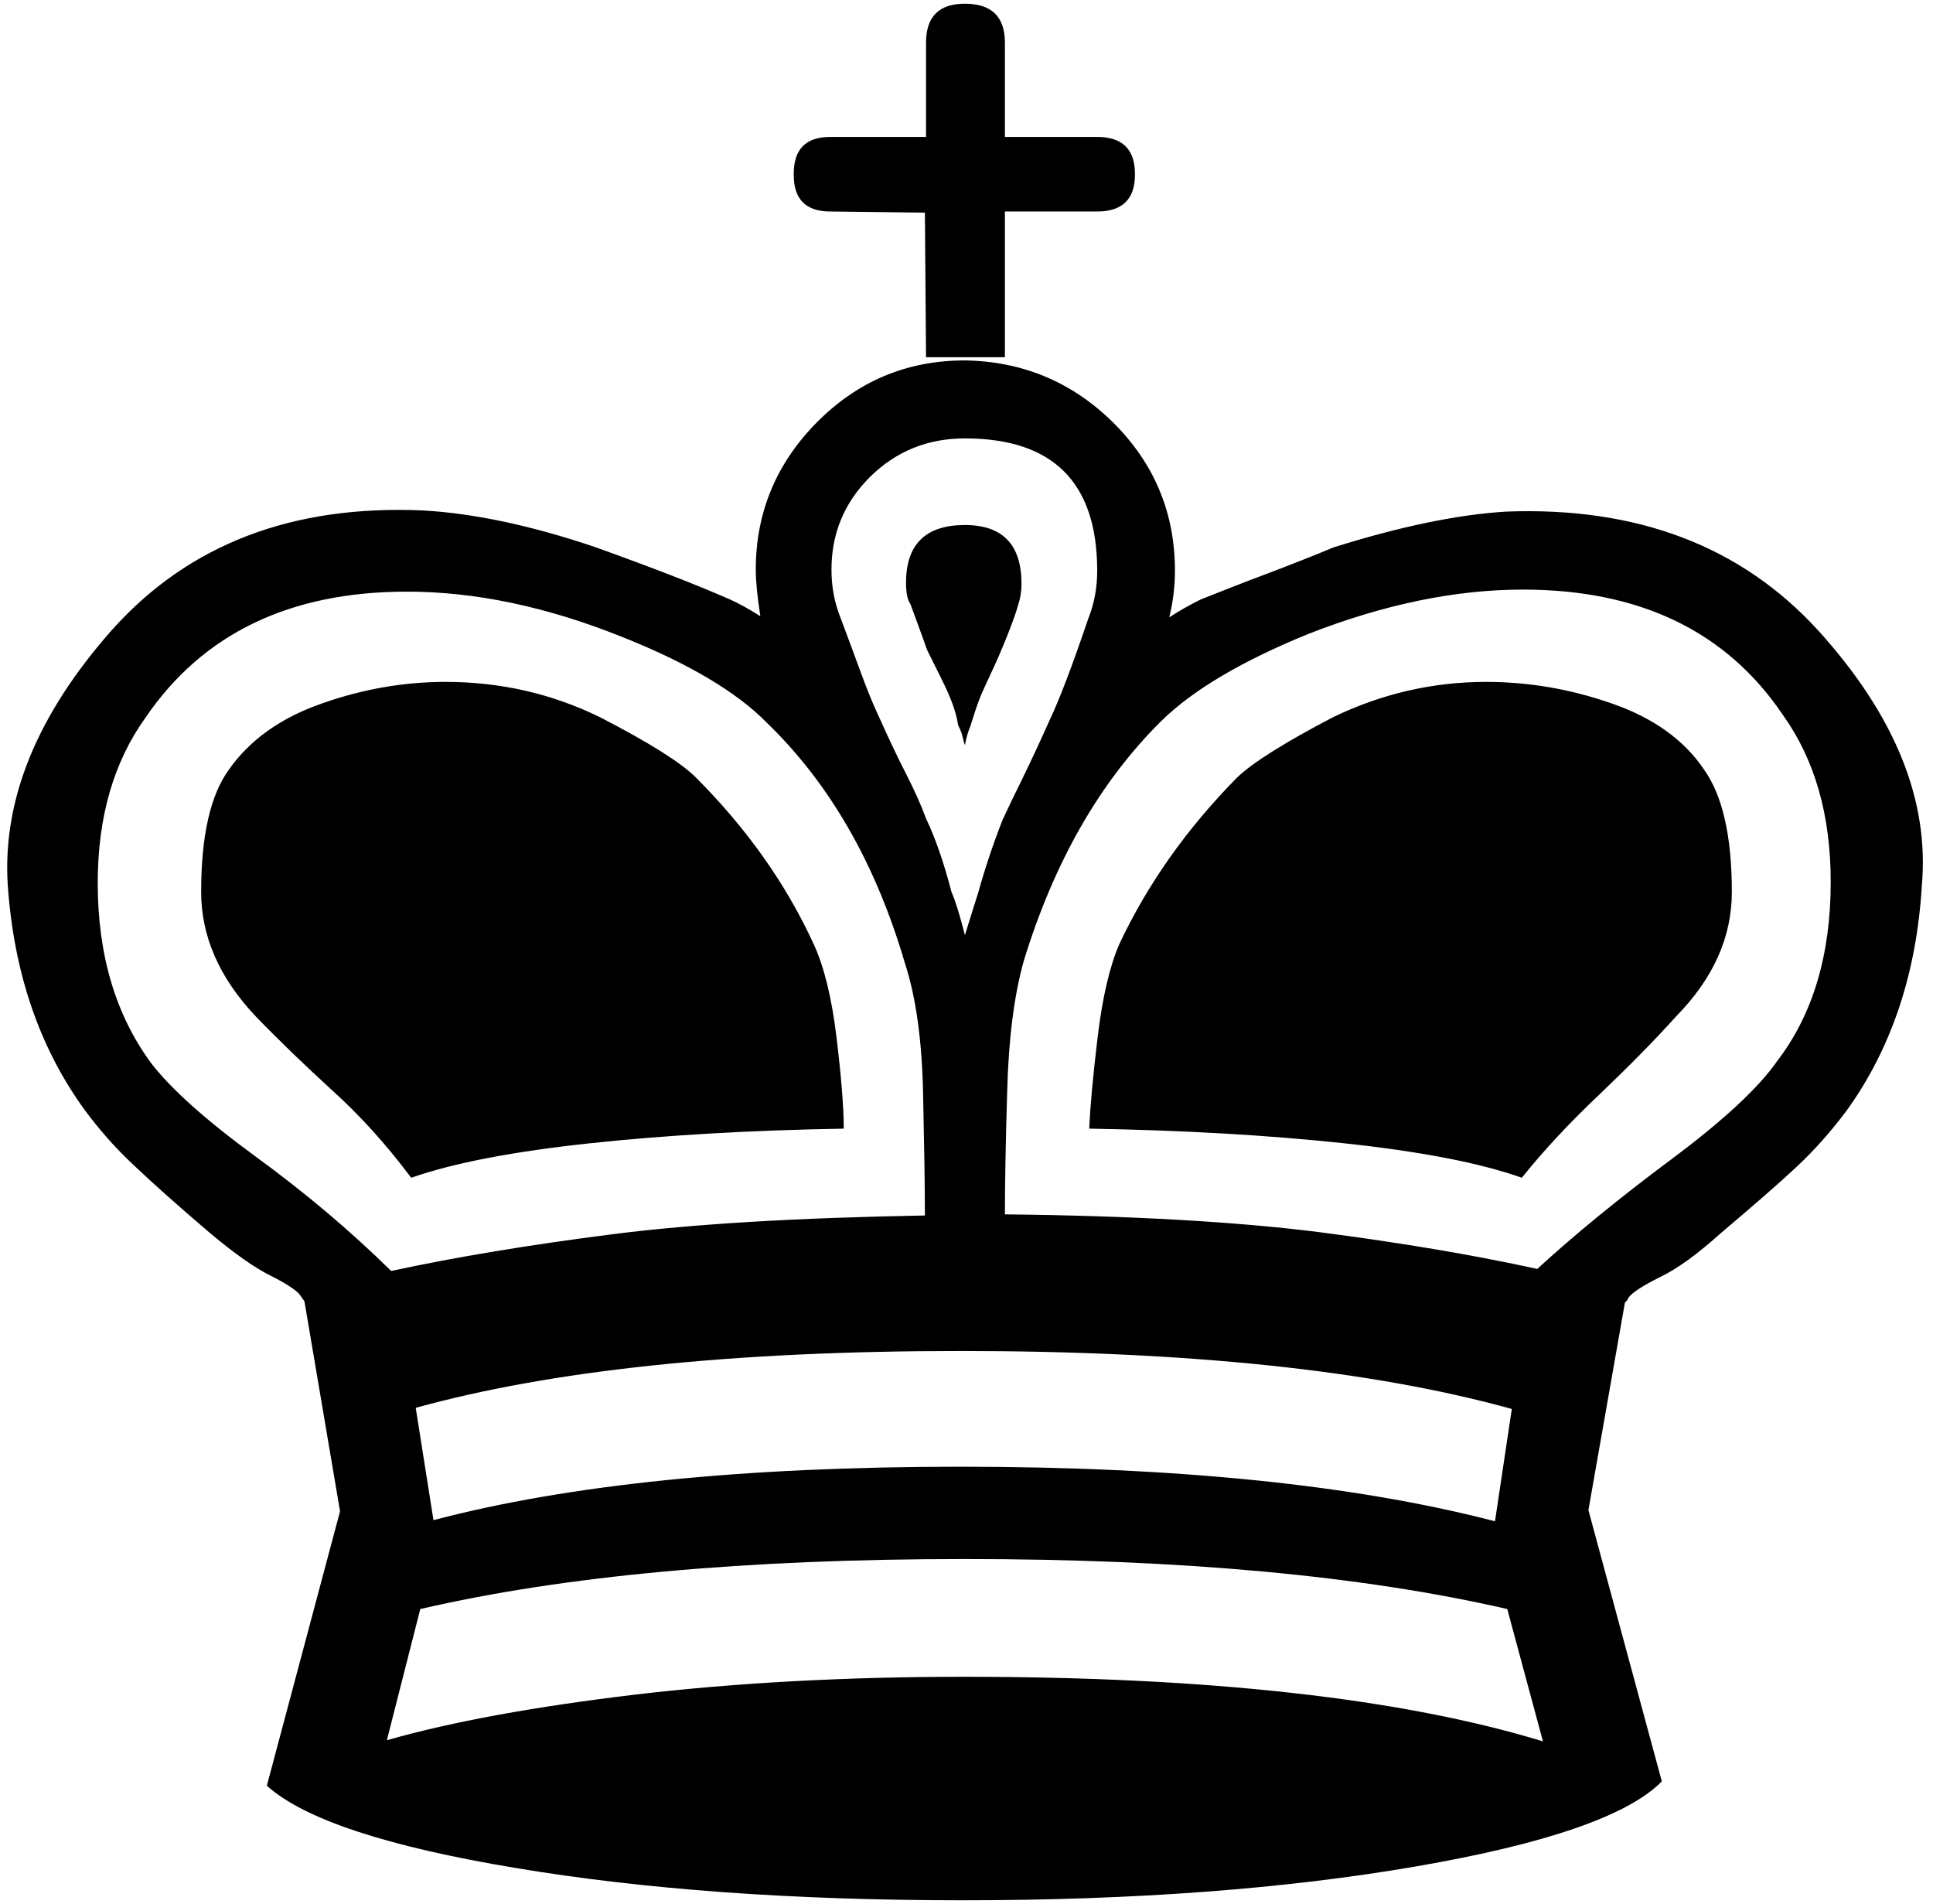
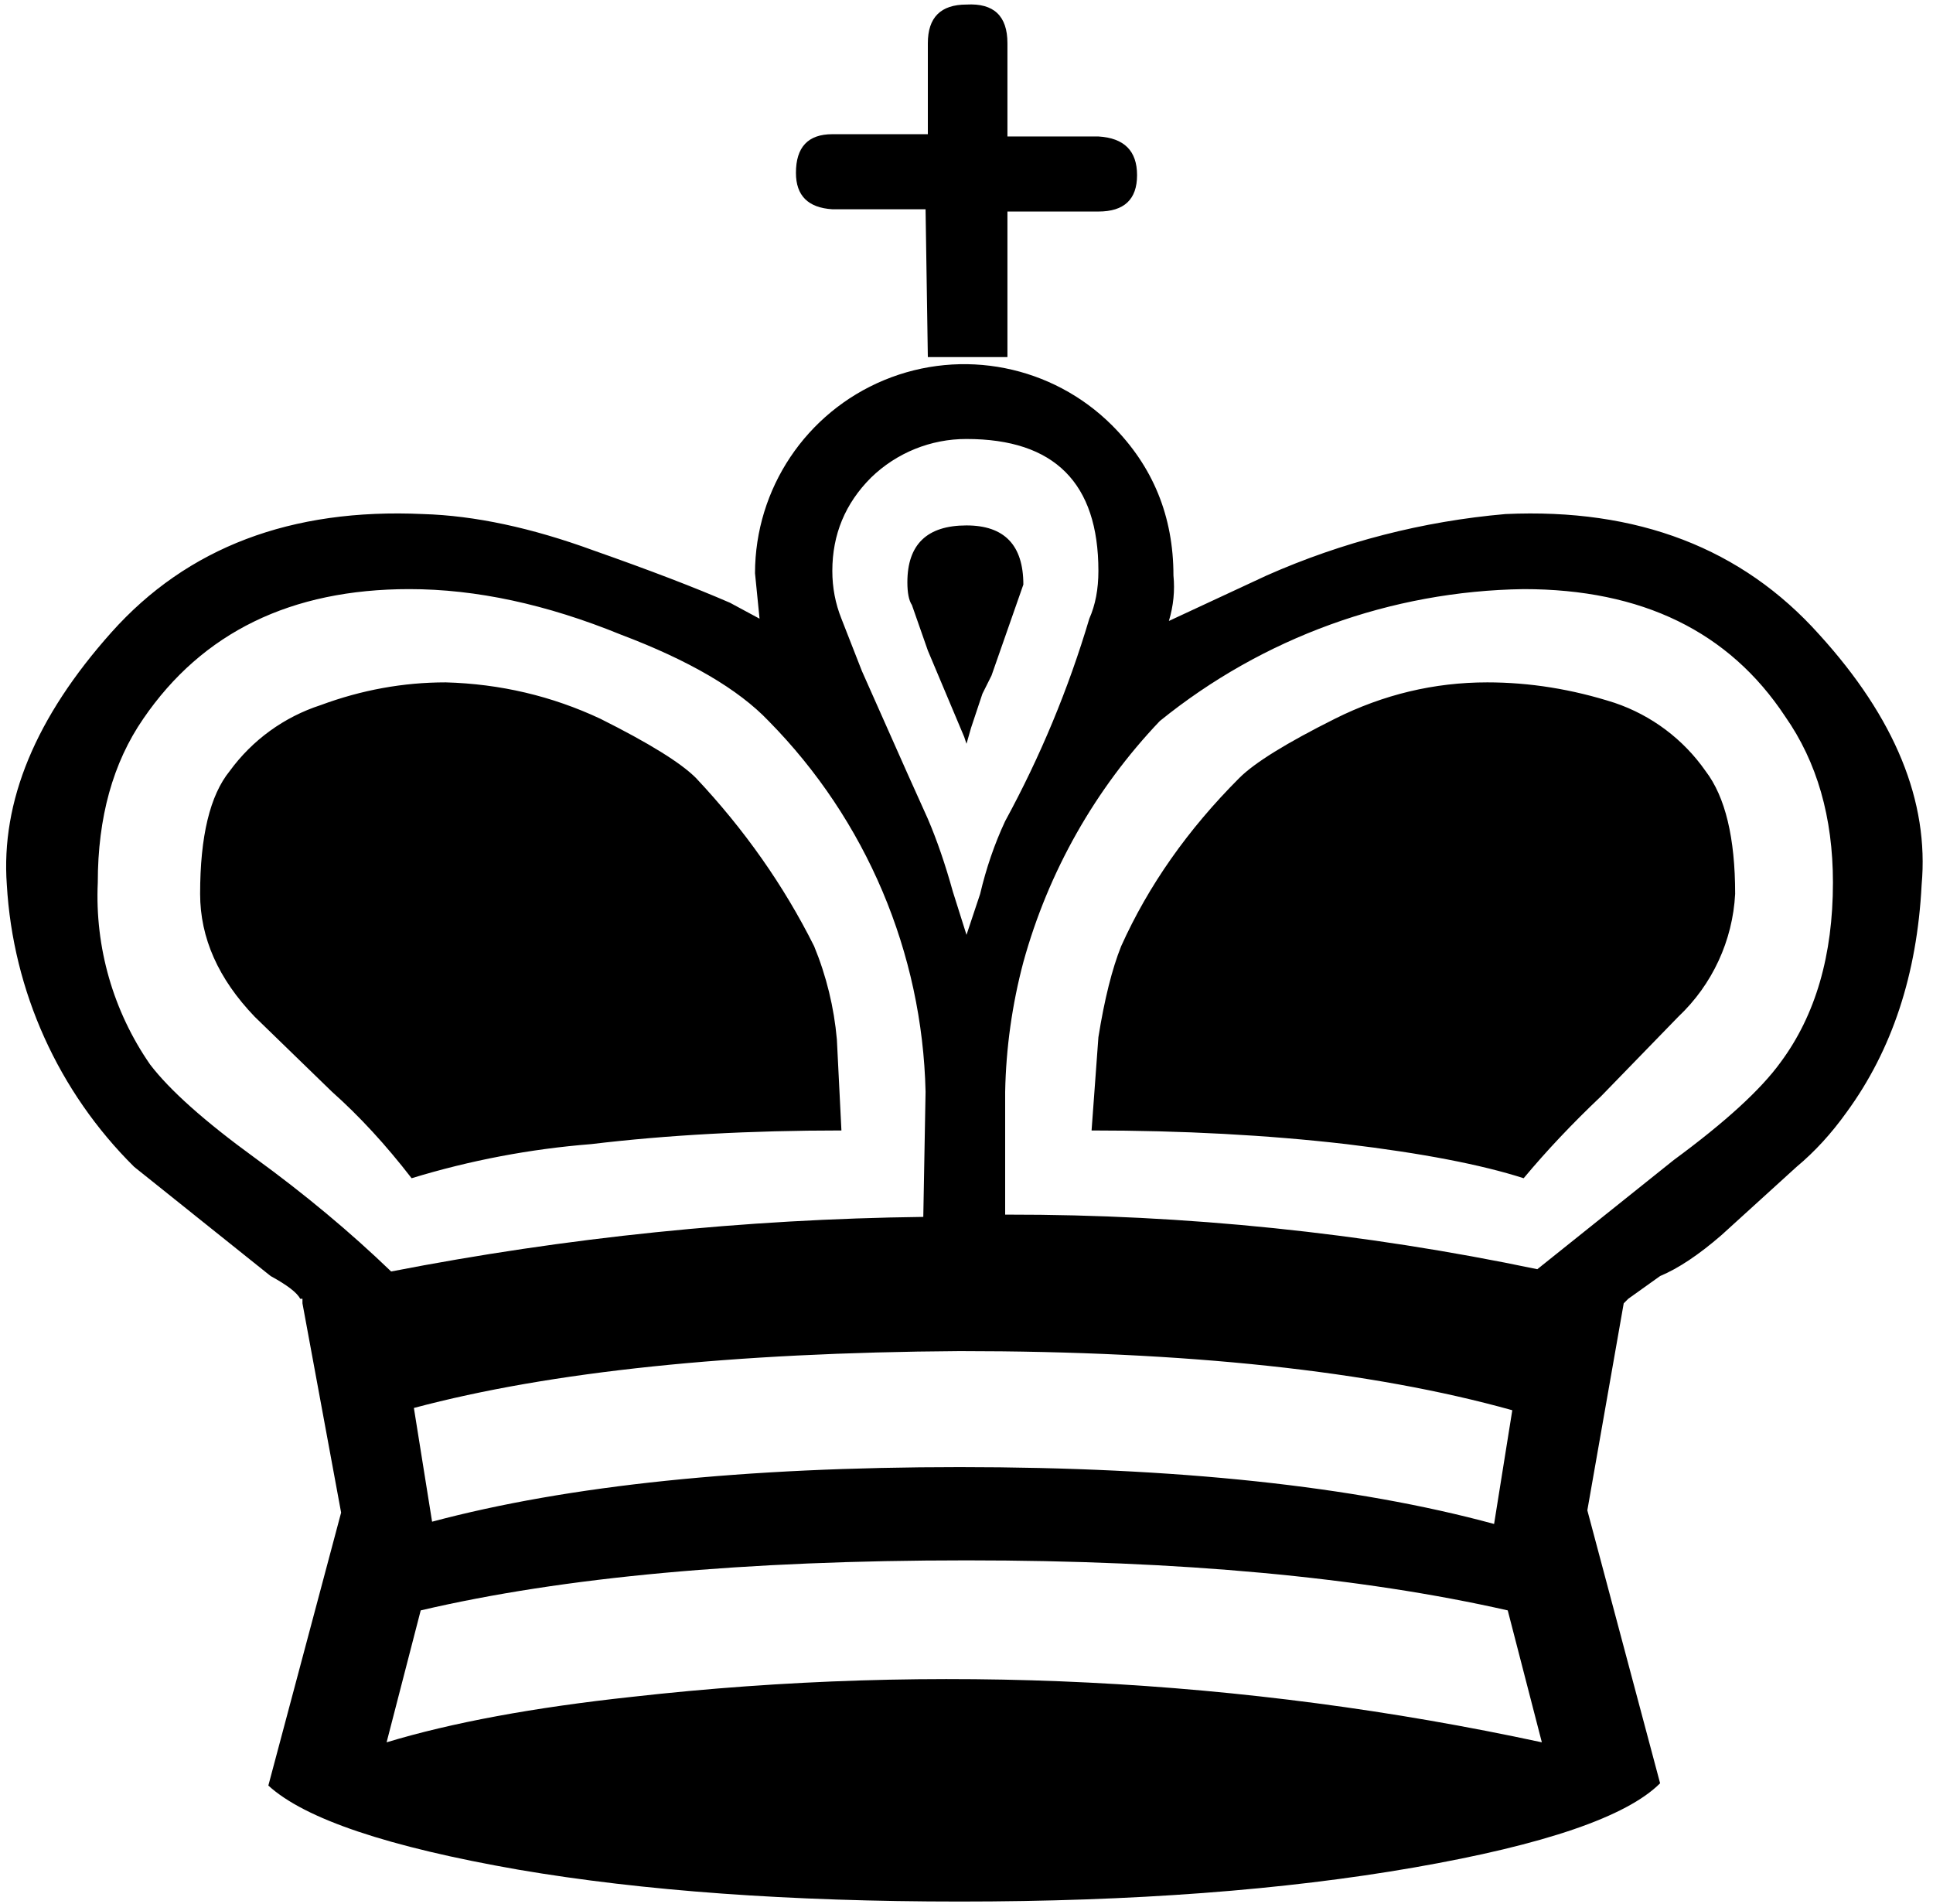
- <svg xmlns="http://www.w3.org/2000/svg" width="1.181in" height="1.163in" viewBox="0 0 85.039 83.725" xml:space="preserve" color-interpolation-filters="sRGB" class="st2">
-   <style type="text/css">
- 	
- 		.st1 {fill:#000000;stroke:none;stroke-linecap:butt;stroke-width:0.149}
- 		.st2 {fill:none;fill-rule:evenodd;font-size:12px;overflow:visible;stroke-linecap:square;stroke-miterlimit:3}
- 	
- 	</style>
-   <g>
-     <g id="group1-1" transform="translate(3.19744E-14,-0.149414)">
-       <g id="shape2-2" transform="translate(85.0394,84.0233) rotate(180)">
-         <path d="M47.92 34.24 C47.92 35.18 48.03 36.53 48.24 38.27 C48.45 40.01 48.79 41.38 49.24 42.35 C50.45 44.99 52.18         47.44 54.43 49.69 C55.08 50.34 56.48 51.22 58.63 52.33 C60.75 53.37 63.02 53.89 65.43 53.89 C67.26 53.89         69.07 53.58 70.88 52.94 C72.69 52.31 74.05 51.34 74.97 50.03 C75.78 48.92 76.19 47.13 76.19 44.65 C76.19         42.7 75.39 40.87 73.79 39.18 C72.75 38.1 71.62 37.02 70.42 35.92 C69.21 34.83 68.05 33.55 66.95 32.08         C65.06 32.74 62.42 33.24 59.05 33.6 C55.67 33.96 51.97 34.17 47.92 34.24 ZM44.35 30.42 C49.96 30.32         54.56 30.05 58.14 29.59 C61.73 29.13 64.96 28.6 67.83 27.98 C69.62 29.74 71.61 31.42 73.79 33.01 C75.98         34.61 77.51 35.98 78.39 37.12 C79.95 39.24 80.74 41.88 80.74 45.04 C80.74 47.95 80.04 50.37 78.63 52.33         C76.12 56.01 72.29 57.86 67.14 57.86 C64.14 57.86 61.01 57.2 57.75 55.9 C54.79 54.73 52.63 53.45 51.3         52.09 C48.53 49.41 46.51 45.89 45.23 41.52 C44.74 40.02 44.48 38.12 44.43 35.8 C44.38 33.49 44.35 31.69         44.35 30.42 ZM66.75 21.96 C60.75 23.62 52.76 24.46 42.79 24.46 C32.75 24.46 24.66 23.61 18.53 21.91         L19.27 16.97 C25.43 18.57 33.27 19.37 42.79 19.37 C52.28 19.37 60 18.59 65.97 17.02 L66.75 21.96 ZM68.02         7.34 L66.55 13.11 C60.2 14.58 52.21 15.31 42.59 15.31 C33.07 15.31 25.12 14.58 18.73 13.11 L17.16 7.29         C23.36 9.18 31.85 10.13 42.64 10.13 C47.83 10.13 52.63 9.87 57.07 9.35 C61.5 8.82 65.15 8.16 68.02 7.34         ZM15.16 17.46 L13.55 26.61 C13.51 26.61 13.46 26.67 13.4 26.8 C13.24 27.03 12.77 27.33 12.01 27.71 C11.24         28.08 10.35 28.73 9.34 29.64 C7.91 30.85 6.79 31.82 5.99 32.57 C5.19 33.32 4.47 34.14 3.81 35.02 C1.83         37.76 0.72 41.07 0.49 44.95 C0.16 48.69 1.68 52.43 5.04 56.14 C8.43 59.86 13.01 61.6 18.78 61.38 C20.93         61.25 23.46 60.72 26.36 59.81 C27.3 59.42 28.27 59.04 29.27 58.66 C30.26 58.29 31.25 57.9 32.23 57.51         C32.75 57.25 33.2 56.99 33.6 56.73 C33.43 57.42 33.35 58.1 33.35 58.78 C33.35 61.33 34.26 63.5 36.06         65.29 C37.87 67.08 40.05 67.99 42.59 68.03 C45.14 68.03 47.3 67.12 49.1 65.31 C50.89 63.5 51.79 61.34         51.79 58.83 C51.79 58.31 51.72 57.63 51.59 56.78 C52.05 57.07 52.49 57.32 52.91 57.51 C54.41 58.17 56.38         58.93 58.83 59.81 C61.63 60.76 64.16 61.3 66.41 61.43 C72.18 61.69 76.74 59.94 80.1 56.19 C83.39 52.48         84.93 48.74 84.7 44.99 C84.44 41.12 83.31 37.81 81.32 35.07 C80.67 34.19 79.94 33.36 79.12 32.6 C78.31         31.83 77.22 30.86 75.85 29.69 C74.77 28.78 73.86 28.13 73.11 27.76 C72.36 27.38 71.92 27.08 71.79 26.85         C71.75 26.79 71.72 26.74 71.69 26.71 C71.66 26.67 71.64 26.64 71.64 26.61 L70.08 17.41 L73.3 5.34 C71.67         3.87 68.02 2.66 62.35 1.72 C56.68 0.77 50.12 0.3 42.69 0.3 C35.13 0.3 28.48 0.8 22.74 1.79 C17 2.78         13.4 4.03 11.93 5.53 L15.16 17.46 ZM40.83 30.47 C40.83 31.77 40.8 33.58 40.73 35.87 C40.67 38.17 40.43         40.09 40 41.62 C38.66 45.99 36.64 49.51 33.94 52.18 C32.54 53.55 30.38 54.82 27.48 56 C24.16 57.3 21.01         57.95 18.04 57.95 C12.89 57.95 9.08 56.11 6.6 52.43 C5.2 50.47 4.5 48.03 4.5 45.09 C4.5 41.9 5.28 39.27         6.85 37.22 C7.66 36.05 9.23 34.59 11.54 32.87 C13.86 31.14 15.81 29.54 17.41 28.07 C20.25 28.69 23.45         29.23 27.02 29.69 C30.59 30.14 35.19 30.41 40.83 30.47 ZM42.59 42.75 C42.82 43.66 43.02 44.29 43.18         44.65 C43.51 45.92 43.88 47 44.3 47.88 C44.5 48.43 44.79 49.08 45.16 49.81 C45.54 50.54 45.93 51.38         46.36 52.33 C46.62 52.88 46.9 53.56 47.19 54.36 C47.48 55.16 47.78 55.95 48.07 56.73 C48.33 57.38 48.46         58.08 48.46 58.83 C48.46 60.43 47.89 61.79 46.75 62.92 C45.61 64.04 44.22 64.6 42.59 64.6 C38.71 64.6         36.77 62.66 36.77 58.78 C36.77 58.03 36.9 57.33 37.16 56.68 C37.88 54.56 38.44 53.1 38.83 52.28 C39.25         51.34 39.64 50.5 40 49.76 C40.36 49.03 40.67 48.39 40.93 47.83 C41.35 46.76 41.71 45.68 42.01 44.6 C42.07         44.41 42.27 43.79 42.59 42.75 ZM44.3 68.17 L40.83 68.17 L40.83 74.58 L36.77 74.58 C35.67 74.58 35.11         75.12 35.11 76.19 L35.11 76.24 C35.11 77.32 35.67 77.86 36.77 77.86 L40.83 77.86 L40.83 82.01 C40.83         83.15 41.42 83.72 42.59 83.72 C43.73 83.72 44.3 83.15 44.3 82.01 L44.3 77.86 L48.51 77.86 C49.59 77.86         50.12 77.32 50.12 76.24 L50.12 76.19 C50.12 75.12 49.59 74.58 48.51 74.58 L44.35 74.53 L44.3 68.17 ZM37.12         34.24 C33.04 34.17 29.32 33.96 25.94 33.6 C22.57 33.24 19.95 32.74 18.09 32.08 C17.12 33.29 15.98 34.51         14.69 35.73 C13.41 36.95 12.27 38.1 11.3 39.18 C9.67 40.84 8.85 42.66 8.85 44.65 C8.85 47.1 9.26 48.89         10.07 50.03 C10.95 51.34 12.31 52.31 14.13 52.94 C15.96 53.58 17.8 53.89 19.66 53.89 C22.01 53.89 24.26         53.37 26.41 52.33 C28.53 51.22 29.93 50.34 30.61 49.69 C32.83 47.44 34.56 44.99 35.8 42.35 C36.22 41.38         36.54 40.01 36.75 38.27 C36.96 36.53 37.08 35.18 37.12 34.24 ZM42.59 51.11 C42.53 51.43 42.45 51.71         42.35 51.94 C42.15 52.59 41.99 53.06 41.86 53.36 C41.76 53.58 41.63 53.87 41.47 54.21 C41.31 54.55 41.14         54.92 40.98 55.31 C40.88 55.54 40.76 55.84 40.61 56.22 C40.47 56.59 40.34 56.94 40.25 57.27 C40.15 57.56         40.1 57.87 40.1 58.2 C40.1 59.93 40.93 60.79 42.59 60.79 C44.32 60.79 45.18 59.94 45.18 58.25 C45.18         57.82 45.12 57.51 44.99 57.32 C44.53 56.08 44.29 55.41 44.26 55.31 C43.77 54.33 43.46 53.7 43.33 53.41         C43.1 52.88 42.95 52.41 42.89 51.99 C42.79 51.79 42.72 51.62 42.69 51.47 C42.66 51.33 42.63 51.21 42.59         51.11 Z" class="st1" />
-       </g>
-     </g>
-   </g>
+ <svg xmlns="http://www.w3.org/2000/svg" xml:space="preserve" fill="none" fill-rule="evenodd" stroke-linecap="square" stroke-miterlimit="3" color-interpolation-filters="sRGB" font-size="12" overflow="visible" viewBox="0 0 85 83.7">
+   <path fill="#000" d="m37 49.7-.2-4a14 14 0 0 0-1-4.1q-2-4-5.2-7.4-1-1-4.2-2.6-3.2-1.5-6.8-1.6-2.8 0-5.5 1a8 8 0 0 0-4 2.9q-1.3 1.6-1.3 5.4 0 2.9 2.4 5.4l3.4 3.3q1.8 1.6 3.5 3.8a37 37 0 0 1 7.9-1.5q5-.6 11-.6m3.6 3.8a131 131 0 0 0-23.4 2.4q-2.7-2.6-6-5t-4.6-4.1a13 13 0 0 1-2.3-8q0-4.3 2-7.2 3.9-5.7 11.7-5.7 4.4 0 9.3 2 4.5 1.7 6.5 3.8A24 24 0 0 1 40.7 48zm-22.4 8.4q9-2.4 24-2.5 15 0 24.3 2.6l-.8 5q-9.2-2.5-23.5-2.5-14.2 0-23.2 2.4zM17 76.6l1.5-5.8q9.4-2.2 24-2.2 14.1 0 23.8 2.2l1.5 5.8a124 124 0 0 0-40-2q-6.5.7-10.8 2m52.8-10.2 1.6-9.1.2-.2 1.4-1q1.2-.5 2.7-1.8l3.3-3q1.2-1 2.2-2.4 3-4.1 3.3-10 .5-5.5-4.5-11-5.1-5.7-13.8-5.3a33 33 0 0 0-10.5 2.7l-4.3 2q.3-1 .2-2 0-3.9-2.7-6.6a9.2 9.2 0 0 0-15.7 6.5l.2 2-1.3-.7q-2.3-1-6-2.3-4.1-1.5-7.5-1.6-8.7-.4-13.7 5.2T.3 38.9a19 19 0 0 0 5.6 12.4l6 4.8q1.1.6 1.3 1h.1v.2l1.7 9.2-3.2 12q2.4 2.2 11 3.7 8.2 1.4 19.4 1.4 11.4 0 20-1.5T73 78.4zm-25.6-13V48a24 24 0 0 1 .8-5.7 25 25 0 0 1 6-10.6 26 26 0 0 1 16-5.8q7.8 0 11.5 5.6 2.1 3 2.1 7.3 0 4.8-2.3 7.9-1.3 1.8-4.7 4.3l-6 4.8a113 113 0 0 0-23.3-2.4m-1.8-12.3-.6-1.9q-.5-1.8-1.1-3.2l-.9-2-2-4.5-.9-2.3q-.4-1-.4-2.1 0-2.4 1.7-4.1a6 6 0 0 1 4.2-1.7q5.8 0 5.8 5.8 0 1.2-.4 2.1a46 46 0 0 1-3.7 8.9q-.7 1.5-1.1 3.2zm-1.7-25.4h3.5V9.3h4q1.7 0 1.7-1.6T48.3 6h-4V1.9q0-1.8-1.8-1.7-1.7 0-1.7 1.7v4h-4.2Q35 5.9 35 7.6q0 1.5 1.6 1.6h4.1zm7.2 34q6 0 11.2.6 5 .6 7.8 1.5 1.5-1.8 3.4-3.6l3.4-3.5a8 8 0 0 0 2.5-5.4q0-3.7-1.3-5.4a8 8 0 0 0-4-3q-2.8-.9-5.6-.9-3.5 0-6.7 1.6t-4.2 2.6q-3.4 3.4-5.2 7.4-.6 1.5-1 4zm-5.5-17 .2-.7.5-1.5.4-.8 1.4-4q0-2.6-2.5-2.6-2.6 0-2.6 2.5 0 .7.2 1l.7 2 1.6 3.8z" />
</svg>
